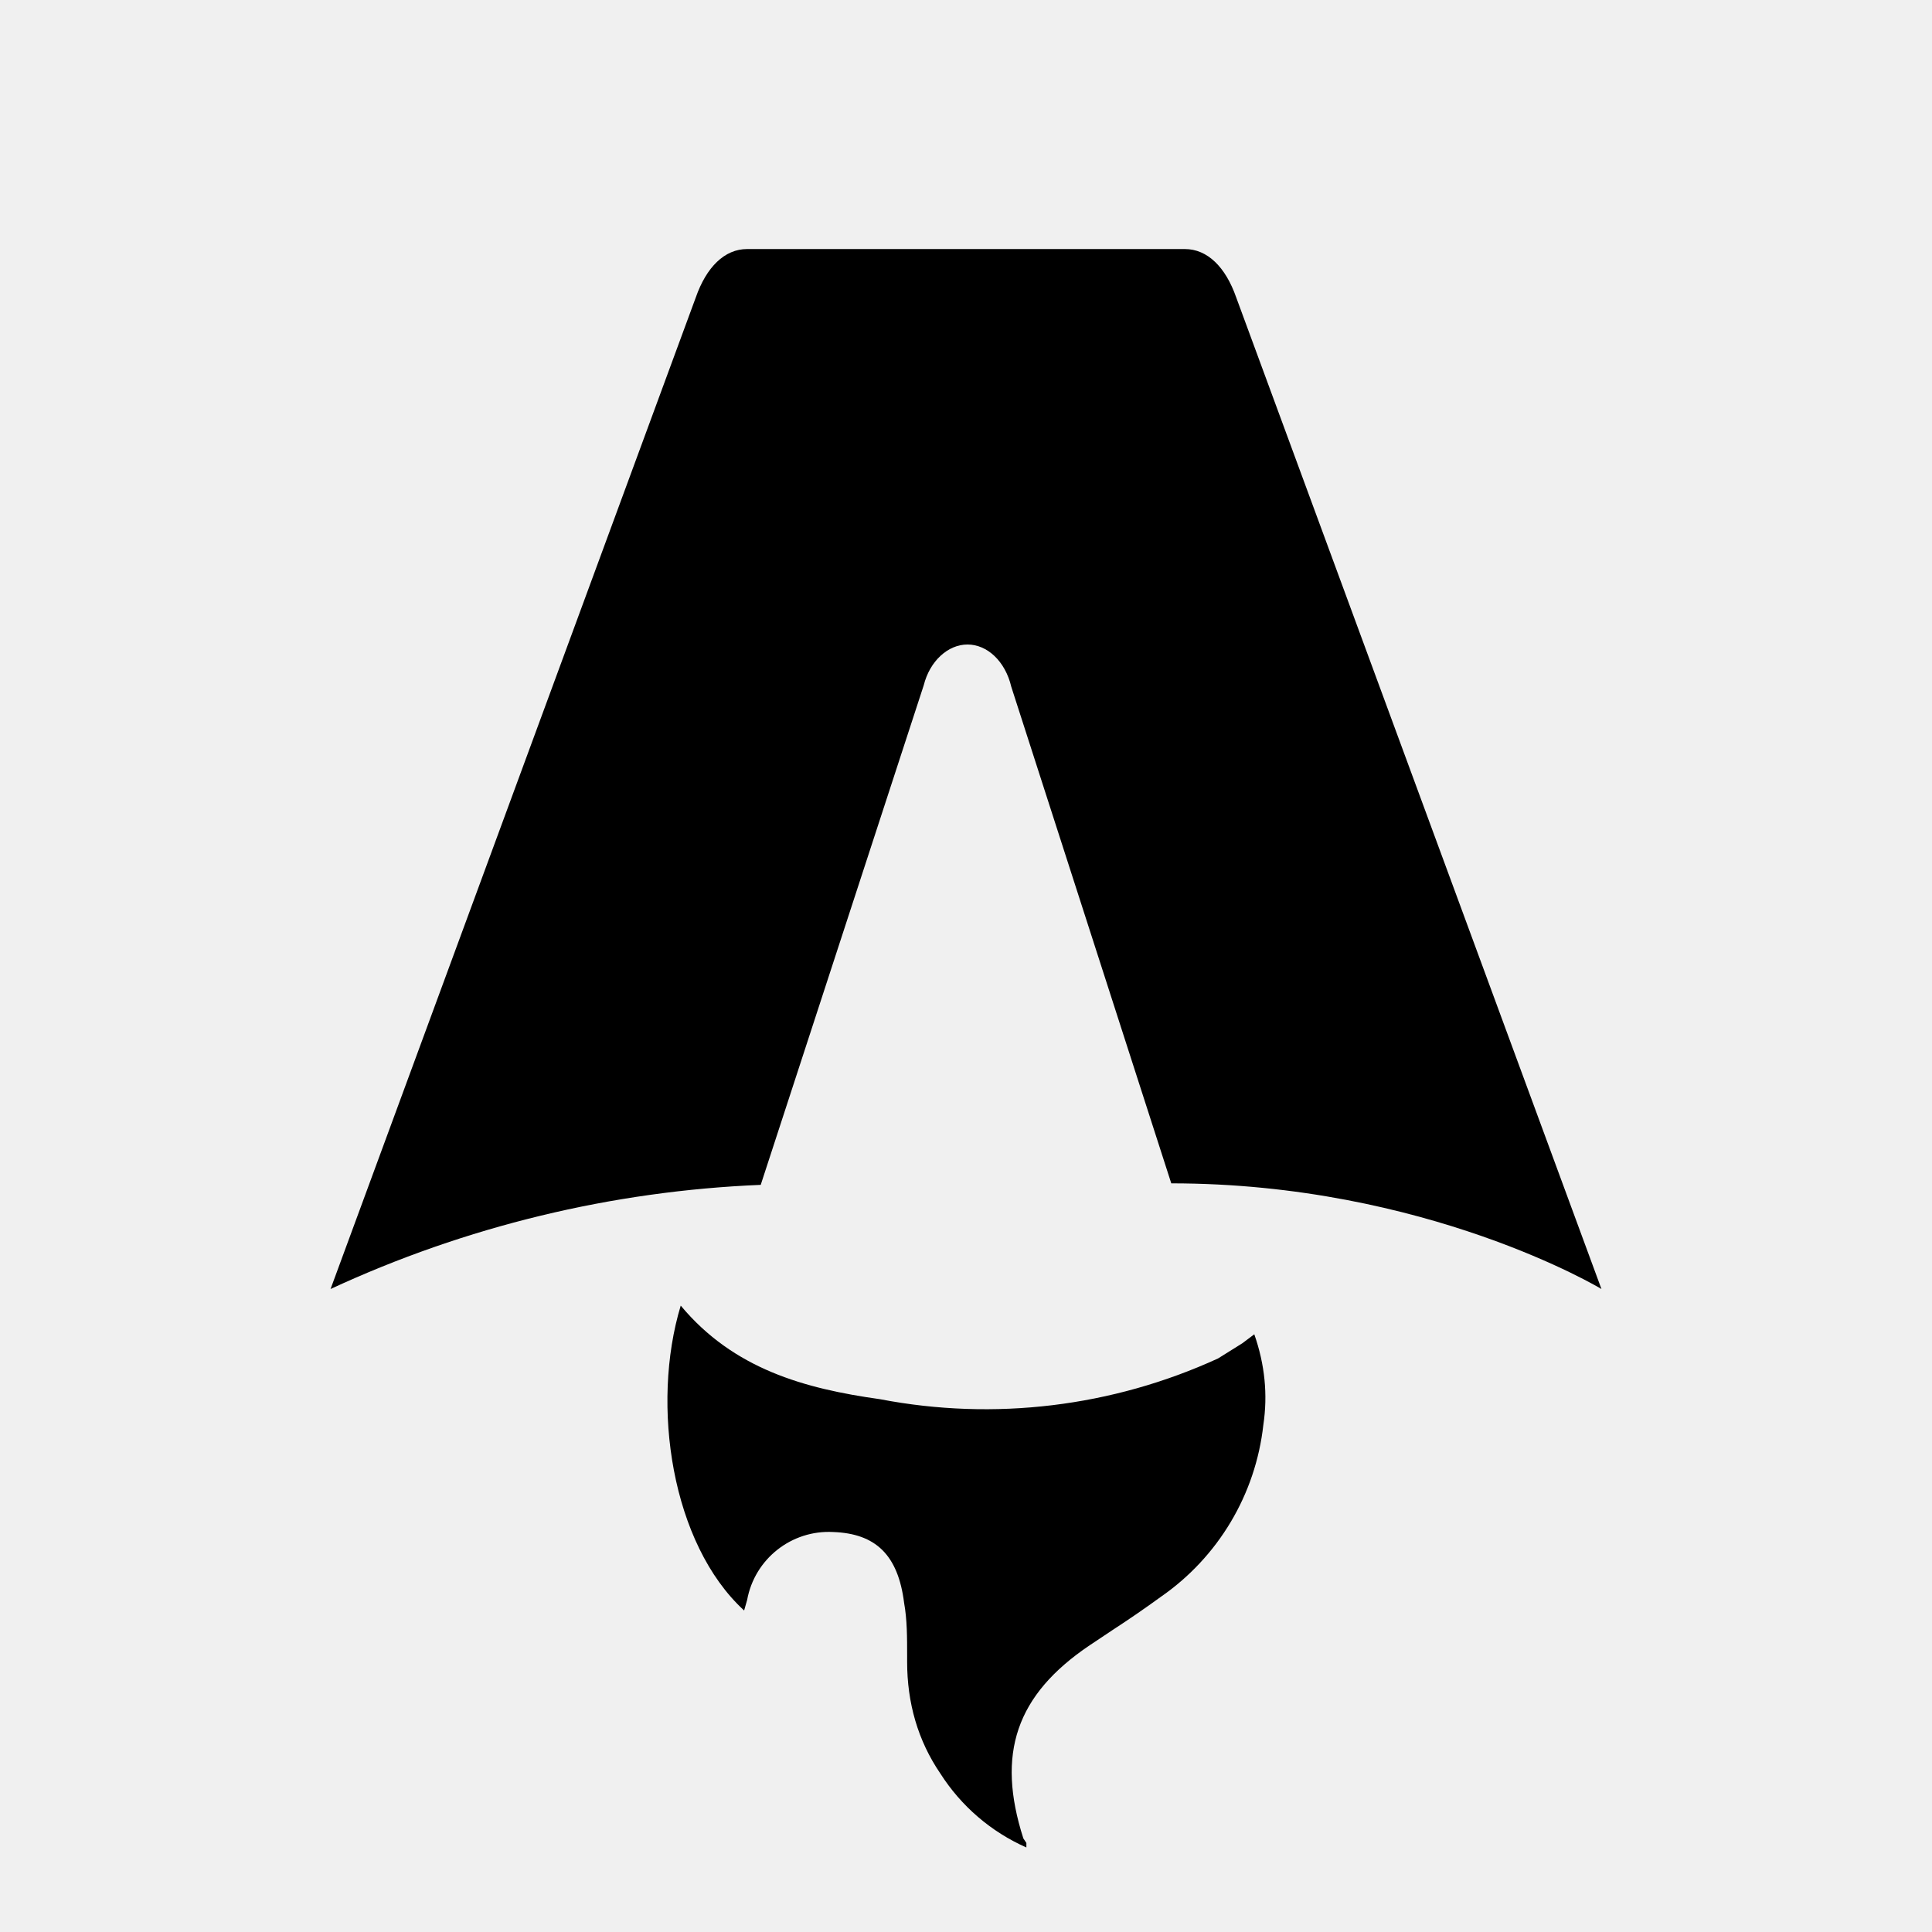
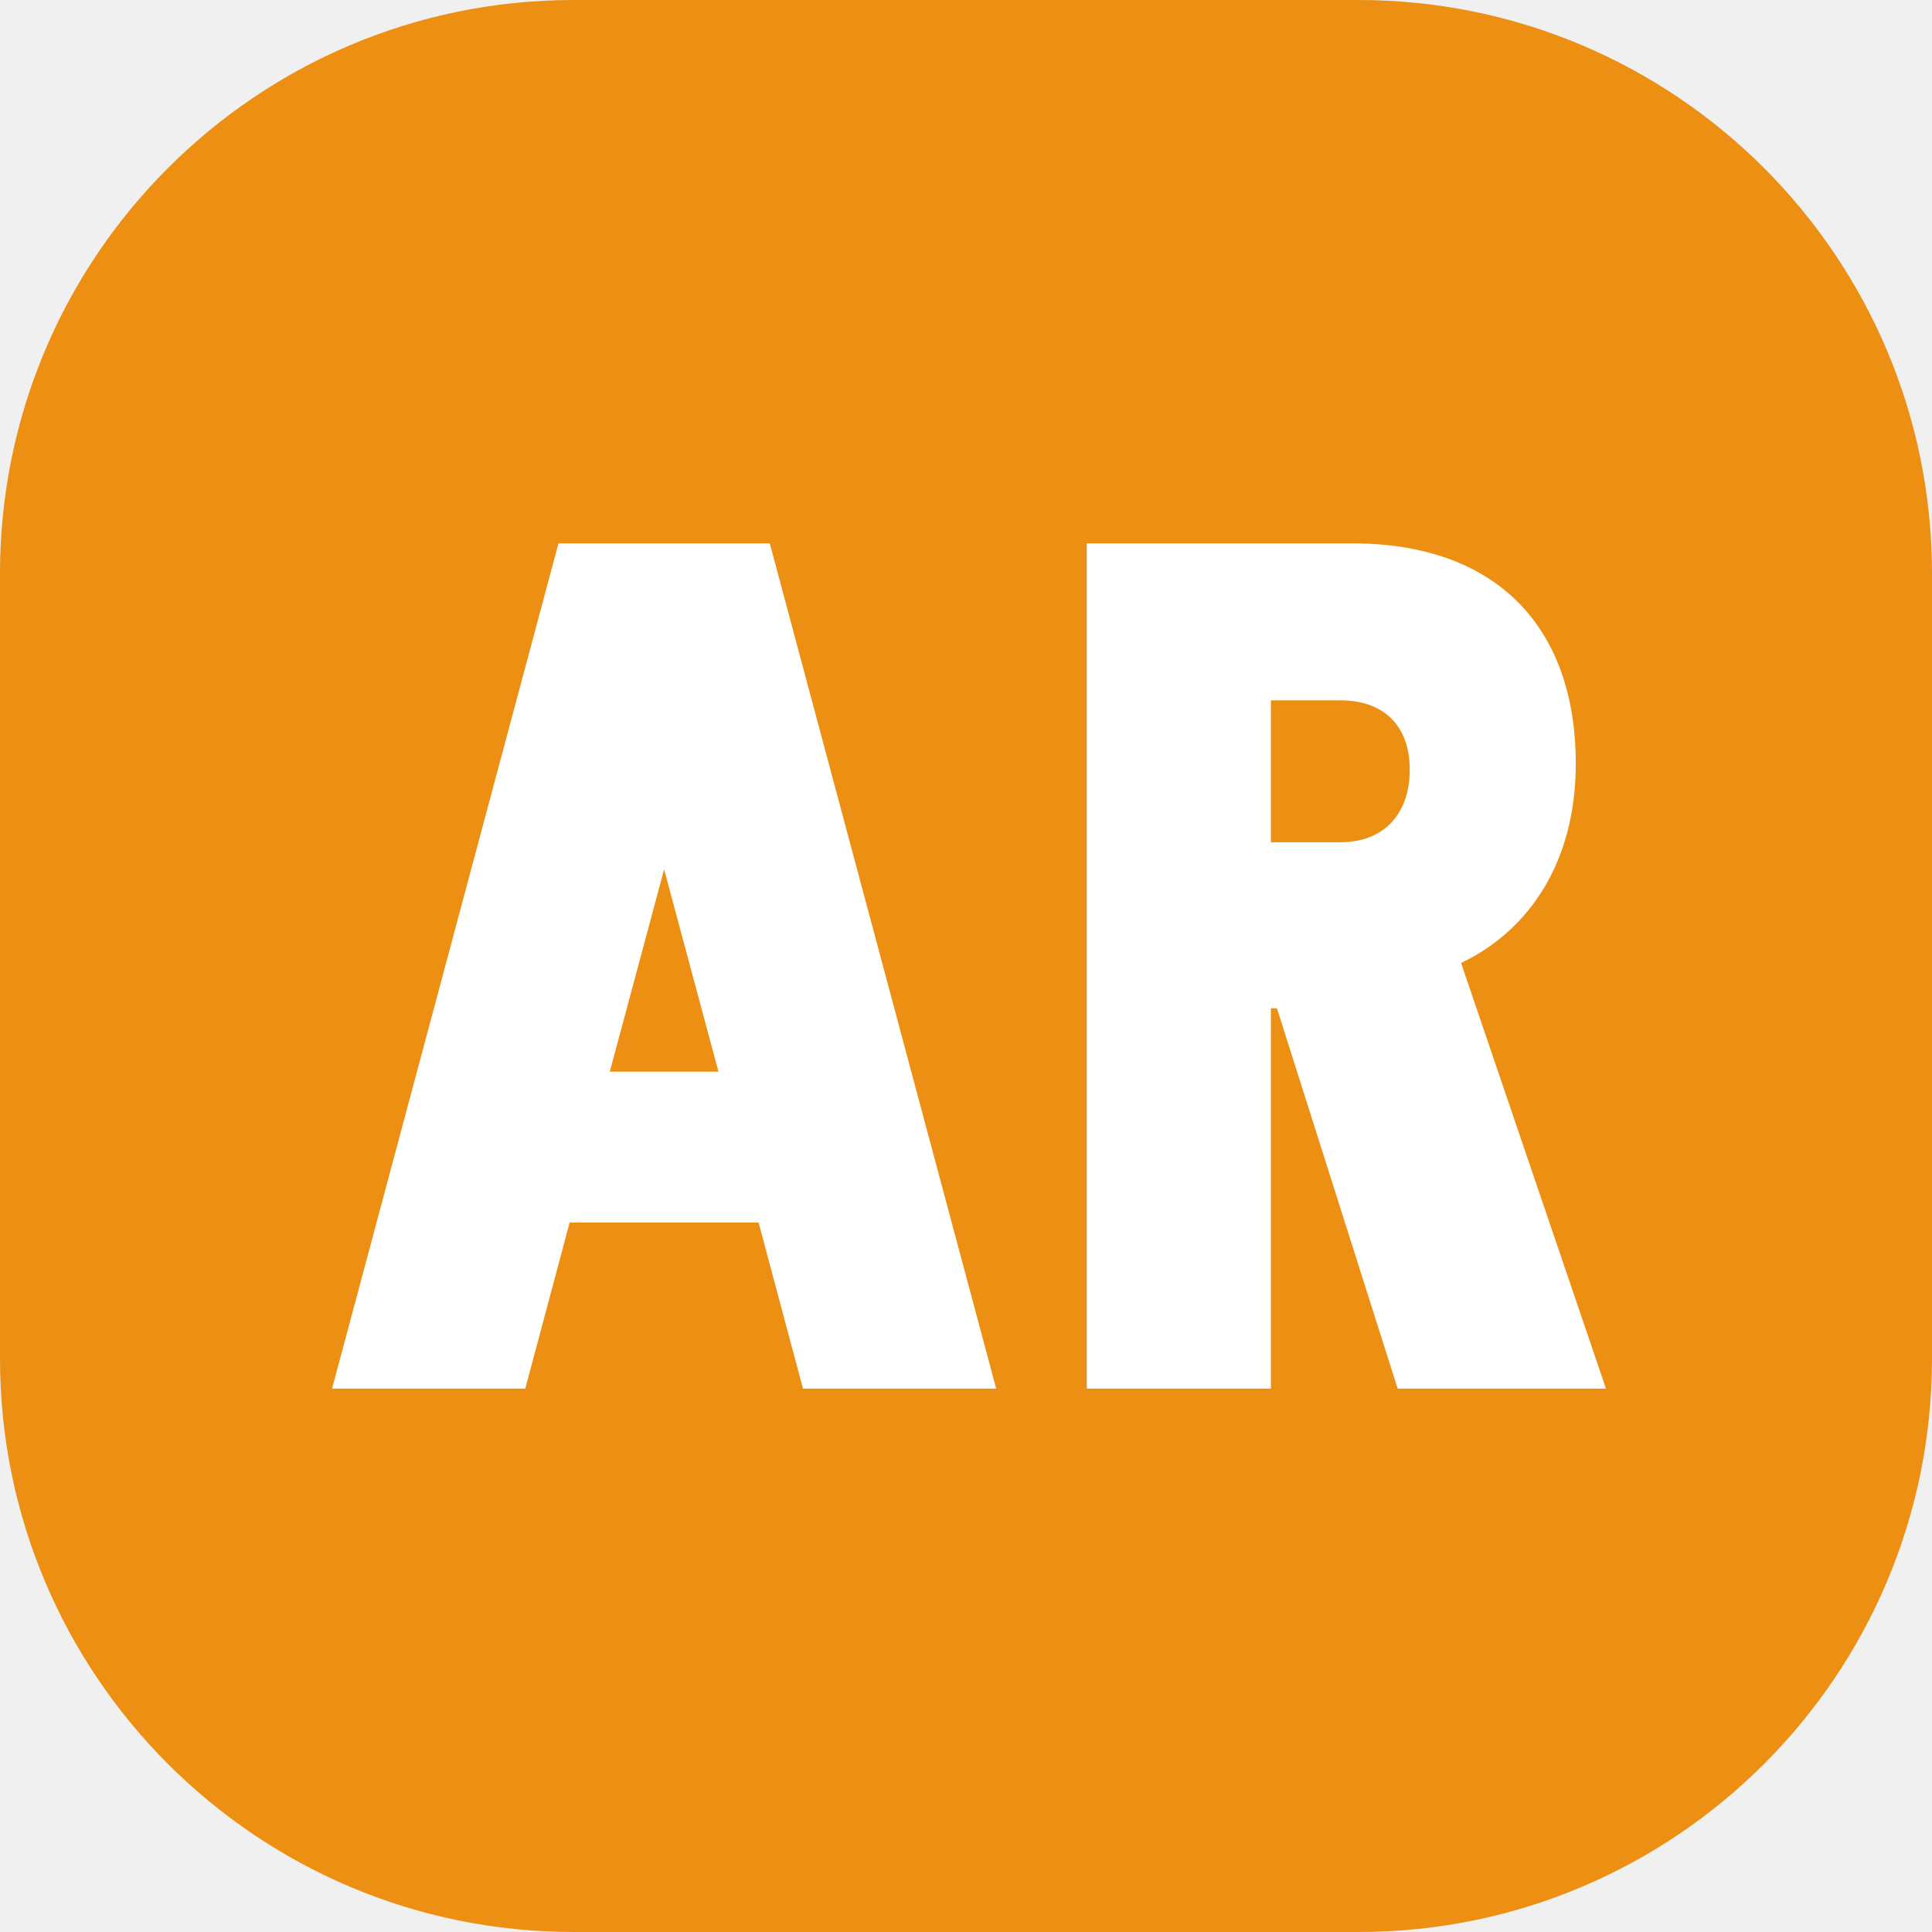
- <svg xmlns="http://www.w3.org/2000/svg" fill="none" viewBox="0 0 128 128">
-   <path d="M50.4 78.5a75.1 75.1 0 0 0-28.5 6.9l24.2-65.7c.7-2 1.9-3.2 3.4-3.2h29c1.5 0 2.7 1.2 3.4 3.2l24.2 65.7s-11.6-7-28.5-7L67 45.5c-.4-1.7-1.6-2.8-2.9-2.8-1.3 0-2.5 1.1-2.9 2.7L50.4 78.5Zm-1.1 28.2Zm-4.2-20.2c-2 6.6-.6 15.8 4.2 20.2a17.5 17.5 0 0 1 .2-.7 5.5 5.5 0 0 1 5.7-4.5c2.8.1 4.3 1.5 4.7 4.7.2 1.1.2 2.3.2 3.5v.4c0 2.7.7 5.2 2.2 7.4a13 13 0 0 0 5.7 4.9v-.3l-.2-.3c-1.8-5.6-.5-9.5 4.4-12.8l1.5-1a73 73 0 0 0 3.2-2.2 16 16 0 0 0 6.8-11.4c.3-2 .1-4-.6-6l-.8.6-1.6 1a37 37 0 0 1-22.4 2.7c-5-.7-9.7-2-13.2-6.2Z" />
+ <svg xmlns="http://www.w3.org/2000/svg" viewBox="0 0 64 64">
+   <rect class="tile" width="64" height="64" rx="19" />
+   <path class="mark" fill-rule="evenodd" d="M11 46 18.5 18h7l7.5 28h-6.4l-1.47-5.5h-6.26L17.4 46Zm9.2-10.5h3.6L22 28.8ZM36 18h8.8c4.8 0 7.4 2.8 7.4 7.3 0 3.2-1.5 5.5-3.8 6.6l4.8 14.1h-6.9l-4-12.6h-.2V46H36Zm6.1 5.2v4.7h2.3c1.5 0 2.3-1 2.3-2.4s-.8-2.3-2.3-2.3Z" />
  <style>
-         path { fill: #000; }
-         @media (prefers-color-scheme: dark) {
-             path { fill: #FFF; }
-         }
-     </style>
+     .tile { fill: #ec8f12; }
+     .mark { fill: #fff; }
+     @media (prefers-color-scheme: dark) {
+       .tile { fill: #a3e635; }
+       .mark { fill: #0e1502; }
+     }
+   </style>
</svg>
